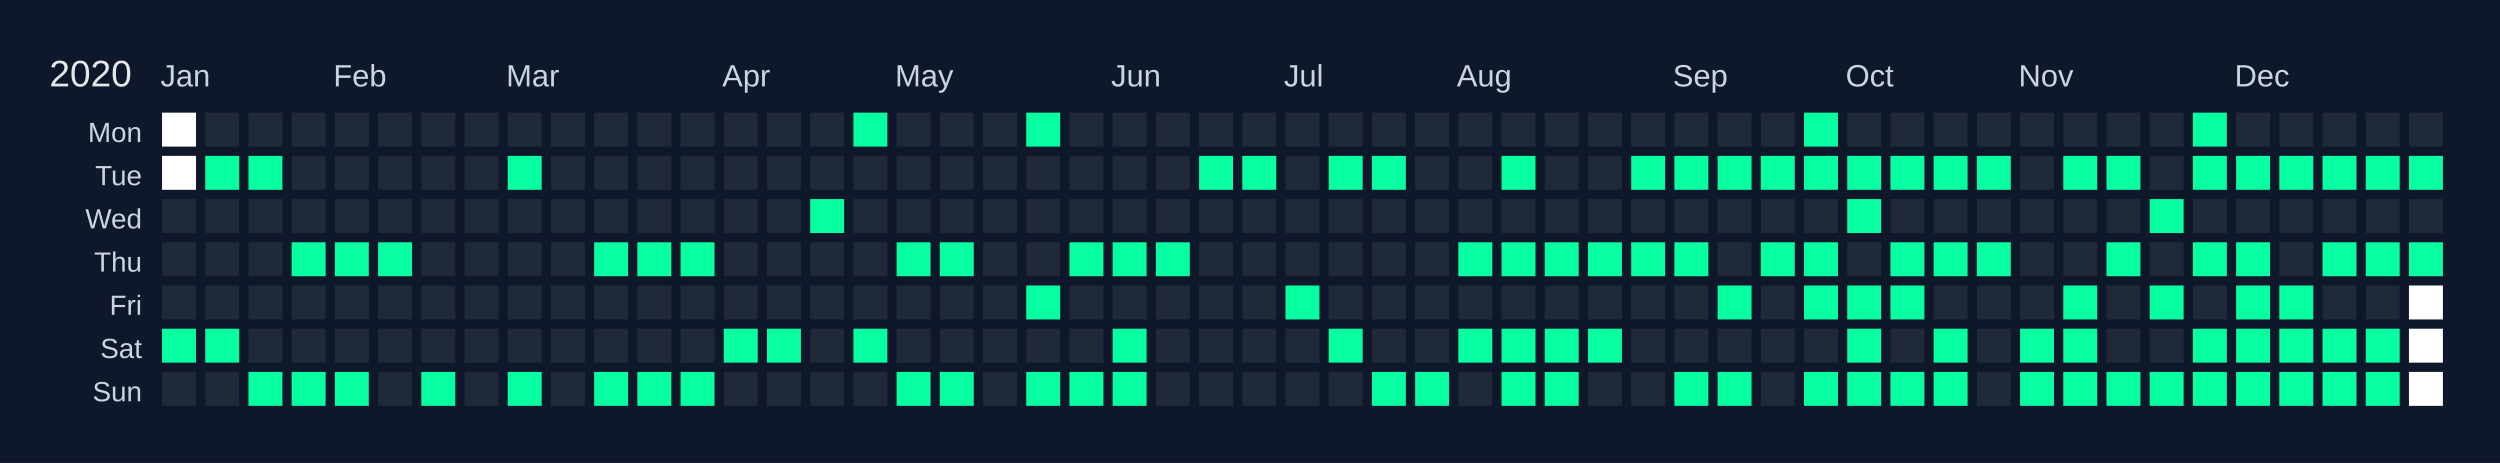
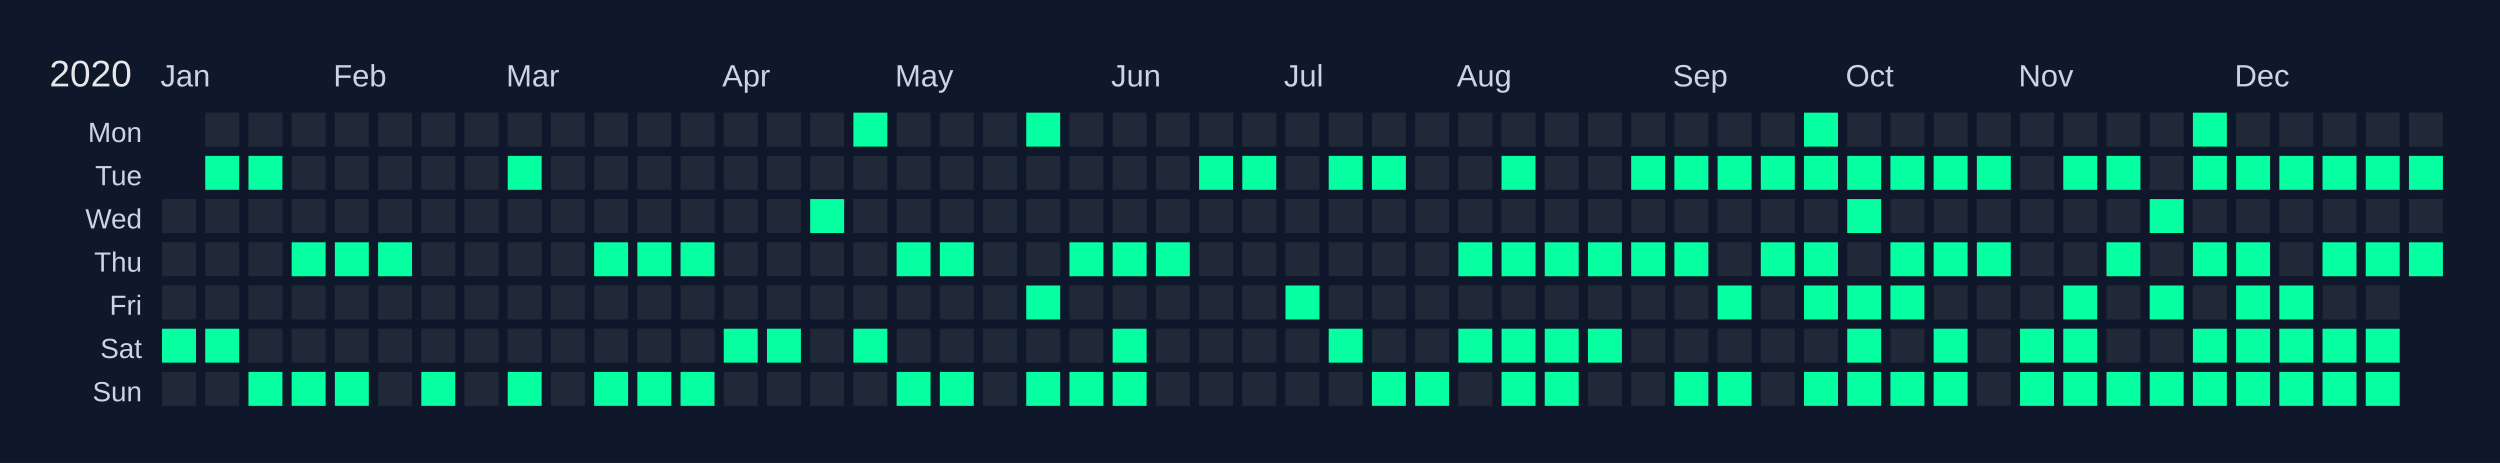
<svg xmlns="http://www.w3.org/2000/svg" width="810" height="150" viewBox="0 0 810 150">
  <rect width="810" height="150" fill="#0f172a" />
  <text x="16" y="28" font-size="12" fill="#e5e7eb" font-family="Arial, sans-serif">2020</text>
  <text x="52" y="28" font-size="10" fill="#cbd5e1" font-family="Arial, sans-serif">Jan</text>
  <text x="108" y="28" font-size="10" fill="#cbd5e1" font-family="Arial, sans-serif">Feb</text>
  <text x="164" y="28" font-size="10" fill="#cbd5e1" font-family="Arial, sans-serif">Mar</text>
  <text x="234" y="28" font-size="10" fill="#cbd5e1" font-family="Arial, sans-serif">Apr</text>
  <text x="290" y="28" font-size="10" fill="#cbd5e1" font-family="Arial, sans-serif">May</text>
  <text x="360" y="28" font-size="10" fill="#cbd5e1" font-family="Arial, sans-serif">Jun</text>
  <text x="416" y="28" font-size="10" fill="#cbd5e1" font-family="Arial, sans-serif">Jul</text>
  <text x="472" y="28" font-size="10" fill="#cbd5e1" font-family="Arial, sans-serif">Aug</text>
  <text x="542" y="28" font-size="10" fill="#cbd5e1" font-family="Arial, sans-serif">Sep</text>
  <text x="598" y="28" font-size="10" fill="#cbd5e1" font-family="Arial, sans-serif">Oct</text>
  <text x="654" y="28" font-size="10" fill="#cbd5e1" font-family="Arial, sans-serif">Nov</text>
  <text x="724" y="28" font-size="10" fill="#cbd5e1" font-family="Arial, sans-serif">Dec</text>
  <text x="46" y="46" font-size="9" fill="#cbd5e1" font-family="Arial, sans-serif" text-anchor="end">Mon</text>
  <text x="46" y="60" font-size="9" fill="#cbd5e1" font-family="Arial, sans-serif" text-anchor="end">Tue</text>
  <text x="46" y="74" font-size="9" fill="#cbd5e1" font-family="Arial, sans-serif" text-anchor="end">Wed</text>
  <text x="46" y="88" font-size="9" fill="#cbd5e1" font-family="Arial, sans-serif" text-anchor="end">Thu</text>
  <text x="46" y="102" font-size="9" fill="#cbd5e1" font-family="Arial, sans-serif" text-anchor="end">Fri</text>
  <text x="46" y="116" font-size="9" fill="#cbd5e1" font-family="Arial, sans-serif" text-anchor="end">Sat</text>
  <text x="46" y="130" font-size="9" fill="#cbd5e1" font-family="Arial, sans-serif" text-anchor="end">Sun</text>
  <g transform="translate(52,36)">
-     <rect x="0" y="0" width="12" height="12" fill="#ffffff" stroke="#0f172a" stroke-width="1" />
-     <rect x="0" y="14" width="12" height="12" fill="#ffffff" stroke="#0f172a" stroke-width="1" />
+     <rect x="0" y="0" width="12" height="12" fill="#0f172a" stroke="#0f172a" stroke-width="1" />
+     <rect x="0" y="14" width="12" height="12" fill="#0f172a" stroke="#0f172a" stroke-width="1" />
    <rect x="0" y="28" width="12" height="12" fill="#1f2937" stroke="#0f172a" stroke-width="1" data-date="2020-01-01" />
    <rect x="0" y="42" width="12" height="12" fill="#1f2937" stroke="#0f172a" stroke-width="1" data-date="2020-01-02" />
    <rect x="0" y="56" width="12" height="12" fill="#1f2937" stroke="#0f172a" stroke-width="1" data-date="2020-01-03" />
    <rect x="0" y="70" width="12" height="12" fill="#05ffa1" stroke="#0f172a" stroke-width="1" data-date="2020-01-04" />
    <rect x="0" y="84" width="12" height="12" fill="#1f2937" stroke="#0f172a" stroke-width="1" data-date="2020-01-05" />
    <rect x="14" y="0" width="12" height="12" fill="#1f2937" stroke="#0f172a" stroke-width="1" data-date="2020-01-06" />
    <rect x="14" y="14" width="12" height="12" fill="#05ffa1" stroke="#0f172a" stroke-width="1" data-date="2020-01-07" />
    <rect x="14" y="28" width="12" height="12" fill="#1f2937" stroke="#0f172a" stroke-width="1" data-date="2020-01-08" />
    <rect x="14" y="42" width="12" height="12" fill="#1f2937" stroke="#0f172a" stroke-width="1" data-date="2020-01-09" />
    <rect x="14" y="56" width="12" height="12" fill="#1f2937" stroke="#0f172a" stroke-width="1" data-date="2020-01-10" />
    <rect x="14" y="70" width="12" height="12" fill="#05ffa1" stroke="#0f172a" stroke-width="1" data-date="2020-01-11" />
    <rect x="14" y="84" width="12" height="12" fill="#1f2937" stroke="#0f172a" stroke-width="1" data-date="2020-01-12" />
    <rect x="28" y="0" width="12" height="12" fill="#1f2937" stroke="#0f172a" stroke-width="1" data-date="2020-01-13" />
    <rect x="28" y="14" width="12" height="12" fill="#05ffa1" stroke="#0f172a" stroke-width="1" data-date="2020-01-14" />
    <rect x="28" y="28" width="12" height="12" fill="#1f2937" stroke="#0f172a" stroke-width="1" data-date="2020-01-15" />
    <rect x="28" y="42" width="12" height="12" fill="#1f2937" stroke="#0f172a" stroke-width="1" data-date="2020-01-16" />
    <rect x="28" y="56" width="12" height="12" fill="#1f2937" stroke="#0f172a" stroke-width="1" data-date="2020-01-17" />
    <rect x="28" y="70" width="12" height="12" fill="#1f2937" stroke="#0f172a" stroke-width="1" data-date="2020-01-18" />
    <rect x="28" y="84" width="12" height="12" fill="#05ffa1" stroke="#0f172a" stroke-width="1" data-date="2020-01-19" />
    <rect x="42" y="0" width="12" height="12" fill="#1f2937" stroke="#0f172a" stroke-width="1" data-date="2020-01-20" />
    <rect x="42" y="14" width="12" height="12" fill="#1f2937" stroke="#0f172a" stroke-width="1" data-date="2020-01-21" />
    <rect x="42" y="28" width="12" height="12" fill="#1f2937" stroke="#0f172a" stroke-width="1" data-date="2020-01-22" />
    <rect x="42" y="42" width="12" height="12" fill="#05ffa1" stroke="#0f172a" stroke-width="1" data-date="2020-01-23" />
    <rect x="42" y="56" width="12" height="12" fill="#1f2937" stroke="#0f172a" stroke-width="1" data-date="2020-01-24" />
    <rect x="42" y="70" width="12" height="12" fill="#1f2937" stroke="#0f172a" stroke-width="1" data-date="2020-01-25" />
    <rect x="42" y="84" width="12" height="12" fill="#05ffa1" stroke="#0f172a" stroke-width="1" data-date="2020-01-26" />
    <rect x="56" y="0" width="12" height="12" fill="#1f2937" stroke="#0f172a" stroke-width="1" data-date="2020-01-27" />
    <rect x="56" y="14" width="12" height="12" fill="#1f2937" stroke="#0f172a" stroke-width="1" data-date="2020-01-28" />
    <rect x="56" y="28" width="12" height="12" fill="#1f2937" stroke="#0f172a" stroke-width="1" data-date="2020-01-29" />
    <rect x="56" y="42" width="12" height="12" fill="#05ffa1" stroke="#0f172a" stroke-width="1" data-date="2020-01-30" />
    <rect x="56" y="56" width="12" height="12" fill="#1f2937" stroke="#0f172a" stroke-width="1" data-date="2020-01-31" />
    <rect x="56" y="70" width="12" height="12" fill="#1f2937" stroke="#0f172a" stroke-width="1" data-date="2020-02-01" />
    <rect x="56" y="84" width="12" height="12" fill="#05ffa1" stroke="#0f172a" stroke-width="1" data-date="2020-02-02" />
    <rect x="70" y="0" width="12" height="12" fill="#1f2937" stroke="#0f172a" stroke-width="1" data-date="2020-02-03" />
    <rect x="70" y="14" width="12" height="12" fill="#1f2937" stroke="#0f172a" stroke-width="1" data-date="2020-02-04" />
    <rect x="70" y="28" width="12" height="12" fill="#1f2937" stroke="#0f172a" stroke-width="1" data-date="2020-02-05" />
    <rect x="70" y="42" width="12" height="12" fill="#05ffa1" stroke="#0f172a" stroke-width="1" data-date="2020-02-06" />
    <rect x="70" y="56" width="12" height="12" fill="#1f2937" stroke="#0f172a" stroke-width="1" data-date="2020-02-07" />
    <rect x="70" y="70" width="12" height="12" fill="#1f2937" stroke="#0f172a" stroke-width="1" data-date="2020-02-08" />
    <rect x="70" y="84" width="12" height="12" fill="#1f2937" stroke="#0f172a" stroke-width="1" data-date="2020-02-09" />
    <rect x="84" y="0" width="12" height="12" fill="#1f2937" stroke="#0f172a" stroke-width="1" data-date="2020-02-10" />
    <rect x="84" y="14" width="12" height="12" fill="#1f2937" stroke="#0f172a" stroke-width="1" data-date="2020-02-11" />
    <rect x="84" y="28" width="12" height="12" fill="#1f2937" stroke="#0f172a" stroke-width="1" data-date="2020-02-12" />
    <rect x="84" y="42" width="12" height="12" fill="#1f2937" stroke="#0f172a" stroke-width="1" data-date="2020-02-13" />
    <rect x="84" y="56" width="12" height="12" fill="#1f2937" stroke="#0f172a" stroke-width="1" data-date="2020-02-14" />
    <rect x="84" y="70" width="12" height="12" fill="#1f2937" stroke="#0f172a" stroke-width="1" data-date="2020-02-15" />
    <rect x="84" y="84" width="12" height="12" fill="#05ffa1" stroke="#0f172a" stroke-width="1" data-date="2020-02-16" />
    <rect x="98" y="0" width="12" height="12" fill="#1f2937" stroke="#0f172a" stroke-width="1" data-date="2020-02-17" />
    <rect x="98" y="14" width="12" height="12" fill="#1f2937" stroke="#0f172a" stroke-width="1" data-date="2020-02-18" />
    <rect x="98" y="28" width="12" height="12" fill="#1f2937" stroke="#0f172a" stroke-width="1" data-date="2020-02-19" />
    <rect x="98" y="42" width="12" height="12" fill="#1f2937" stroke="#0f172a" stroke-width="1" data-date="2020-02-20" />
    <rect x="98" y="56" width="12" height="12" fill="#1f2937" stroke="#0f172a" stroke-width="1" data-date="2020-02-21" />
    <rect x="98" y="70" width="12" height="12" fill="#1f2937" stroke="#0f172a" stroke-width="1" data-date="2020-02-22" />
    <rect x="98" y="84" width="12" height="12" fill="#1f2937" stroke="#0f172a" stroke-width="1" data-date="2020-02-23" />
    <rect x="112" y="0" width="12" height="12" fill="#1f2937" stroke="#0f172a" stroke-width="1" data-date="2020-02-24" />
    <rect x="112" y="14" width="12" height="12" fill="#05ffa1" stroke="#0f172a" stroke-width="1" data-date="2020-02-25" />
    <rect x="112" y="28" width="12" height="12" fill="#1f2937" stroke="#0f172a" stroke-width="1" data-date="2020-02-26" />
    <rect x="112" y="42" width="12" height="12" fill="#1f2937" stroke="#0f172a" stroke-width="1" data-date="2020-02-27" />
    <rect x="112" y="56" width="12" height="12" fill="#1f2937" stroke="#0f172a" stroke-width="1" data-date="2020-02-28" />
    <rect x="112" y="70" width="12" height="12" fill="#1f2937" stroke="#0f172a" stroke-width="1" data-date="2020-02-29" />
    <rect x="112" y="84" width="12" height="12" fill="#05ffa1" stroke="#0f172a" stroke-width="1" data-date="2020-03-01" />
    <rect x="126" y="0" width="12" height="12" fill="#1f2937" stroke="#0f172a" stroke-width="1" data-date="2020-03-02" />
    <rect x="126" y="14" width="12" height="12" fill="#1f2937" stroke="#0f172a" stroke-width="1" data-date="2020-03-03" />
    <rect x="126" y="28" width="12" height="12" fill="#1f2937" stroke="#0f172a" stroke-width="1" data-date="2020-03-04" />
    <rect x="126" y="42" width="12" height="12" fill="#1f2937" stroke="#0f172a" stroke-width="1" data-date="2020-03-05" />
    <rect x="126" y="56" width="12" height="12" fill="#1f2937" stroke="#0f172a" stroke-width="1" data-date="2020-03-06" />
    <rect x="126" y="70" width="12" height="12" fill="#1f2937" stroke="#0f172a" stroke-width="1" data-date="2020-03-07" />
    <rect x="126" y="84" width="12" height="12" fill="#1f2937" stroke="#0f172a" stroke-width="1" data-date="2020-03-08" />
    <rect x="140" y="0" width="12" height="12" fill="#1f2937" stroke="#0f172a" stroke-width="1" data-date="2020-03-09" />
    <rect x="140" y="14" width="12" height="12" fill="#1f2937" stroke="#0f172a" stroke-width="1" data-date="2020-03-10" />
    <rect x="140" y="28" width="12" height="12" fill="#1f2937" stroke="#0f172a" stroke-width="1" data-date="2020-03-11" />
    <rect x="140" y="42" width="12" height="12" fill="#05ffa1" stroke="#0f172a" stroke-width="1" data-date="2020-03-12" />
    <rect x="140" y="56" width="12" height="12" fill="#1f2937" stroke="#0f172a" stroke-width="1" data-date="2020-03-13" />
    <rect x="140" y="70" width="12" height="12" fill="#1f2937" stroke="#0f172a" stroke-width="1" data-date="2020-03-14" />
    <rect x="140" y="84" width="12" height="12" fill="#05ffa1" stroke="#0f172a" stroke-width="1" data-date="2020-03-15" />
    <rect x="154" y="0" width="12" height="12" fill="#1f2937" stroke="#0f172a" stroke-width="1" data-date="2020-03-16" />
    <rect x="154" y="14" width="12" height="12" fill="#1f2937" stroke="#0f172a" stroke-width="1" data-date="2020-03-17" />
    <rect x="154" y="28" width="12" height="12" fill="#1f2937" stroke="#0f172a" stroke-width="1" data-date="2020-03-18" />
    <rect x="154" y="42" width="12" height="12" fill="#05ffa1" stroke="#0f172a" stroke-width="1" data-date="2020-03-19" />
    <rect x="154" y="56" width="12" height="12" fill="#1f2937" stroke="#0f172a" stroke-width="1" data-date="2020-03-20" />
    <rect x="154" y="70" width="12" height="12" fill="#1f2937" stroke="#0f172a" stroke-width="1" data-date="2020-03-21" />
    <rect x="154" y="84" width="12" height="12" fill="#05ffa1" stroke="#0f172a" stroke-width="1" data-date="2020-03-22" />
    <rect x="168" y="0" width="12" height="12" fill="#1f2937" stroke="#0f172a" stroke-width="1" data-date="2020-03-23" />
    <rect x="168" y="14" width="12" height="12" fill="#1f2937" stroke="#0f172a" stroke-width="1" data-date="2020-03-24" />
    <rect x="168" y="28" width="12" height="12" fill="#1f2937" stroke="#0f172a" stroke-width="1" data-date="2020-03-25" />
    <rect x="168" y="42" width="12" height="12" fill="#05ffa1" stroke="#0f172a" stroke-width="1" data-date="2020-03-26" />
    <rect x="168" y="56" width="12" height="12" fill="#1f2937" stroke="#0f172a" stroke-width="1" data-date="2020-03-27" />
    <rect x="168" y="70" width="12" height="12" fill="#1f2937" stroke="#0f172a" stroke-width="1" data-date="2020-03-28" />
    <rect x="168" y="84" width="12" height="12" fill="#05ffa1" stroke="#0f172a" stroke-width="1" data-date="2020-03-29" />
    <rect x="182" y="0" width="12" height="12" fill="#1f2937" stroke="#0f172a" stroke-width="1" data-date="2020-03-30" />
    <rect x="182" y="14" width="12" height="12" fill="#1f2937" stroke="#0f172a" stroke-width="1" data-date="2020-03-31" />
    <rect x="182" y="28" width="12" height="12" fill="#1f2937" stroke="#0f172a" stroke-width="1" data-date="2020-04-01" />
    <rect x="182" y="42" width="12" height="12" fill="#1f2937" stroke="#0f172a" stroke-width="1" data-date="2020-04-02" />
    <rect x="182" y="56" width="12" height="12" fill="#1f2937" stroke="#0f172a" stroke-width="1" data-date="2020-04-03" />
    <rect x="182" y="70" width="12" height="12" fill="#05ffa1" stroke="#0f172a" stroke-width="1" data-date="2020-04-04" />
    <rect x="182" y="84" width="12" height="12" fill="#1f2937" stroke="#0f172a" stroke-width="1" data-date="2020-04-05" />
    <rect x="196" y="0" width="12" height="12" fill="#1f2937" stroke="#0f172a" stroke-width="1" data-date="2020-04-06" />
    <rect x="196" y="14" width="12" height="12" fill="#1f2937" stroke="#0f172a" stroke-width="1" data-date="2020-04-07" />
    <rect x="196" y="28" width="12" height="12" fill="#1f2937" stroke="#0f172a" stroke-width="1" data-date="2020-04-08" />
    <rect x="196" y="42" width="12" height="12" fill="#1f2937" stroke="#0f172a" stroke-width="1" data-date="2020-04-09" />
    <rect x="196" y="56" width="12" height="12" fill="#1f2937" stroke="#0f172a" stroke-width="1" data-date="2020-04-10" />
    <rect x="196" y="70" width="12" height="12" fill="#05ffa1" stroke="#0f172a" stroke-width="1" data-date="2020-04-11" />
    <rect x="196" y="84" width="12" height="12" fill="#1f2937" stroke="#0f172a" stroke-width="1" data-date="2020-04-12" />
    <rect x="210" y="0" width="12" height="12" fill="#1f2937" stroke="#0f172a" stroke-width="1" data-date="2020-04-13" />
    <rect x="210" y="14" width="12" height="12" fill="#1f2937" stroke="#0f172a" stroke-width="1" data-date="2020-04-14" />
    <rect x="210" y="28" width="12" height="12" fill="#05ffa1" stroke="#0f172a" stroke-width="1" data-date="2020-04-15" />
    <rect x="210" y="42" width="12" height="12" fill="#1f2937" stroke="#0f172a" stroke-width="1" data-date="2020-04-16" />
    <rect x="210" y="56" width="12" height="12" fill="#1f2937" stroke="#0f172a" stroke-width="1" data-date="2020-04-17" />
    <rect x="210" y="70" width="12" height="12" fill="#1f2937" stroke="#0f172a" stroke-width="1" data-date="2020-04-18" />
    <rect x="210" y="84" width="12" height="12" fill="#1f2937" stroke="#0f172a" stroke-width="1" data-date="2020-04-19" />
    <rect x="224" y="0" width="12" height="12" fill="#05ffa1" stroke="#0f172a" stroke-width="1" data-date="2020-04-20" />
    <rect x="224" y="14" width="12" height="12" fill="#1f2937" stroke="#0f172a" stroke-width="1" data-date="2020-04-21" />
    <rect x="224" y="28" width="12" height="12" fill="#1f2937" stroke="#0f172a" stroke-width="1" data-date="2020-04-22" />
    <rect x="224" y="42" width="12" height="12" fill="#1f2937" stroke="#0f172a" stroke-width="1" data-date="2020-04-23" />
    <rect x="224" y="56" width="12" height="12" fill="#1f2937" stroke="#0f172a" stroke-width="1" data-date="2020-04-24" />
    <rect x="224" y="70" width="12" height="12" fill="#05ffa1" stroke="#0f172a" stroke-width="1" data-date="2020-04-25" />
    <rect x="224" y="84" width="12" height="12" fill="#1f2937" stroke="#0f172a" stroke-width="1" data-date="2020-04-26" />
    <rect x="238" y="0" width="12" height="12" fill="#1f2937" stroke="#0f172a" stroke-width="1" data-date="2020-04-27" />
    <rect x="238" y="14" width="12" height="12" fill="#1f2937" stroke="#0f172a" stroke-width="1" data-date="2020-04-28" />
    <rect x="238" y="28" width="12" height="12" fill="#1f2937" stroke="#0f172a" stroke-width="1" data-date="2020-04-29" />
    <rect x="238" y="42" width="12" height="12" fill="#05ffa1" stroke="#0f172a" stroke-width="1" data-date="2020-04-30" />
    <rect x="238" y="56" width="12" height="12" fill="#1f2937" stroke="#0f172a" stroke-width="1" data-date="2020-05-01" />
    <rect x="238" y="70" width="12" height="12" fill="#1f2937" stroke="#0f172a" stroke-width="1" data-date="2020-05-02" />
    <rect x="238" y="84" width="12" height="12" fill="#05ffa1" stroke="#0f172a" stroke-width="1" data-date="2020-05-03" />
    <rect x="252" y="0" width="12" height="12" fill="#1f2937" stroke="#0f172a" stroke-width="1" data-date="2020-05-04" />
    <rect x="252" y="14" width="12" height="12" fill="#1f2937" stroke="#0f172a" stroke-width="1" data-date="2020-05-05" />
    <rect x="252" y="28" width="12" height="12" fill="#1f2937" stroke="#0f172a" stroke-width="1" data-date="2020-05-06" />
    <rect x="252" y="42" width="12" height="12" fill="#05ffa1" stroke="#0f172a" stroke-width="1" data-date="2020-05-07" />
    <rect x="252" y="56" width="12" height="12" fill="#1f2937" stroke="#0f172a" stroke-width="1" data-date="2020-05-08" />
    <rect x="252" y="70" width="12" height="12" fill="#1f2937" stroke="#0f172a" stroke-width="1" data-date="2020-05-09" />
    <rect x="252" y="84" width="12" height="12" fill="#05ffa1" stroke="#0f172a" stroke-width="1" data-date="2020-05-10" />
    <rect x="266" y="0" width="12" height="12" fill="#1f2937" stroke="#0f172a" stroke-width="1" data-date="2020-05-11" />
    <rect x="266" y="14" width="12" height="12" fill="#1f2937" stroke="#0f172a" stroke-width="1" data-date="2020-05-12" />
    <rect x="266" y="28" width="12" height="12" fill="#1f2937" stroke="#0f172a" stroke-width="1" data-date="2020-05-13" />
    <rect x="266" y="42" width="12" height="12" fill="#1f2937" stroke="#0f172a" stroke-width="1" data-date="2020-05-14" />
    <rect x="266" y="56" width="12" height="12" fill="#1f2937" stroke="#0f172a" stroke-width="1" data-date="2020-05-15" />
    <rect x="266" y="70" width="12" height="12" fill="#1f2937" stroke="#0f172a" stroke-width="1" data-date="2020-05-16" />
    <rect x="266" y="84" width="12" height="12" fill="#1f2937" stroke="#0f172a" stroke-width="1" data-date="2020-05-17" />
    <rect x="280" y="0" width="12" height="12" fill="#05ffa1" stroke="#0f172a" stroke-width="1" data-date="2020-05-18" />
    <rect x="280" y="14" width="12" height="12" fill="#1f2937" stroke="#0f172a" stroke-width="1" data-date="2020-05-19" />
    <rect x="280" y="28" width="12" height="12" fill="#1f2937" stroke="#0f172a" stroke-width="1" data-date="2020-05-20" />
    <rect x="280" y="42" width="12" height="12" fill="#1f2937" stroke="#0f172a" stroke-width="1" data-date="2020-05-21" />
    <rect x="280" y="56" width="12" height="12" fill="#05ffa1" stroke="#0f172a" stroke-width="1" data-date="2020-05-22" />
    <rect x="280" y="70" width="12" height="12" fill="#1f2937" stroke="#0f172a" stroke-width="1" data-date="2020-05-23" />
    <rect x="280" y="84" width="12" height="12" fill="#05ffa1" stroke="#0f172a" stroke-width="1" data-date="2020-05-24" />
    <rect x="294" y="0" width="12" height="12" fill="#1f2937" stroke="#0f172a" stroke-width="1" data-date="2020-05-25" />
    <rect x="294" y="14" width="12" height="12" fill="#1f2937" stroke="#0f172a" stroke-width="1" data-date="2020-05-26" />
    <rect x="294" y="28" width="12" height="12" fill="#1f2937" stroke="#0f172a" stroke-width="1" data-date="2020-05-27" />
    <rect x="294" y="42" width="12" height="12" fill="#05ffa1" stroke="#0f172a" stroke-width="1" data-date="2020-05-28" />
    <rect x="294" y="56" width="12" height="12" fill="#1f2937" stroke="#0f172a" stroke-width="1" data-date="2020-05-29" />
    <rect x="294" y="70" width="12" height="12" fill="#1f2937" stroke="#0f172a" stroke-width="1" data-date="2020-05-30" />
    <rect x="294" y="84" width="12" height="12" fill="#05ffa1" stroke="#0f172a" stroke-width="1" data-date="2020-05-31" />
    <rect x="308" y="0" width="12" height="12" fill="#1f2937" stroke="#0f172a" stroke-width="1" data-date="2020-06-01" />
    <rect x="308" y="14" width="12" height="12" fill="#1f2937" stroke="#0f172a" stroke-width="1" data-date="2020-06-02" />
    <rect x="308" y="28" width="12" height="12" fill="#1f2937" stroke="#0f172a" stroke-width="1" data-date="2020-06-03" />
    <rect x="308" y="42" width="12" height="12" fill="#05ffa1" stroke="#0f172a" stroke-width="1" data-date="2020-06-04" />
    <rect x="308" y="56" width="12" height="12" fill="#1f2937" stroke="#0f172a" stroke-width="1" data-date="2020-06-05" />
    <rect x="308" y="70" width="12" height="12" fill="#05ffa1" stroke="#0f172a" stroke-width="1" data-date="2020-06-06" />
    <rect x="308" y="84" width="12" height="12" fill="#05ffa1" stroke="#0f172a" stroke-width="1" data-date="2020-06-07" />
    <rect x="322" y="0" width="12" height="12" fill="#1f2937" stroke="#0f172a" stroke-width="1" data-date="2020-06-08" />
    <rect x="322" y="14" width="12" height="12" fill="#1f2937" stroke="#0f172a" stroke-width="1" data-date="2020-06-09" />
    <rect x="322" y="28" width="12" height="12" fill="#1f2937" stroke="#0f172a" stroke-width="1" data-date="2020-06-10" />
    <rect x="322" y="42" width="12" height="12" fill="#05ffa1" stroke="#0f172a" stroke-width="1" data-date="2020-06-11" />
    <rect x="322" y="56" width="12" height="12" fill="#1f2937" stroke="#0f172a" stroke-width="1" data-date="2020-06-12" />
    <rect x="322" y="70" width="12" height="12" fill="#1f2937" stroke="#0f172a" stroke-width="1" data-date="2020-06-13" />
    <rect x="322" y="84" width="12" height="12" fill="#1f2937" stroke="#0f172a" stroke-width="1" data-date="2020-06-14" />
    <rect x="336" y="0" width="12" height="12" fill="#1f2937" stroke="#0f172a" stroke-width="1" data-date="2020-06-15" />
    <rect x="336" y="14" width="12" height="12" fill="#05ffa1" stroke="#0f172a" stroke-width="1" data-date="2020-06-16" />
    <rect x="336" y="28" width="12" height="12" fill="#1f2937" stroke="#0f172a" stroke-width="1" data-date="2020-06-17" />
    <rect x="336" y="42" width="12" height="12" fill="#1f2937" stroke="#0f172a" stroke-width="1" data-date="2020-06-18" />
    <rect x="336" y="56" width="12" height="12" fill="#1f2937" stroke="#0f172a" stroke-width="1" data-date="2020-06-19" />
    <rect x="336" y="70" width="12" height="12" fill="#1f2937" stroke="#0f172a" stroke-width="1" data-date="2020-06-20" />
    <rect x="336" y="84" width="12" height="12" fill="#1f2937" stroke="#0f172a" stroke-width="1" data-date="2020-06-21" />
    <rect x="350" y="0" width="12" height="12" fill="#1f2937" stroke="#0f172a" stroke-width="1" data-date="2020-06-22" />
    <rect x="350" y="14" width="12" height="12" fill="#05ffa1" stroke="#0f172a" stroke-width="1" data-date="2020-06-23" />
    <rect x="350" y="28" width="12" height="12" fill="#1f2937" stroke="#0f172a" stroke-width="1" data-date="2020-06-24" />
    <rect x="350" y="42" width="12" height="12" fill="#1f2937" stroke="#0f172a" stroke-width="1" data-date="2020-06-25" />
    <rect x="350" y="56" width="12" height="12" fill="#1f2937" stroke="#0f172a" stroke-width="1" data-date="2020-06-26" />
    <rect x="350" y="70" width="12" height="12" fill="#1f2937" stroke="#0f172a" stroke-width="1" data-date="2020-06-27" />
    <rect x="350" y="84" width="12" height="12" fill="#1f2937" stroke="#0f172a" stroke-width="1" data-date="2020-06-28" />
    <rect x="364" y="0" width="12" height="12" fill="#1f2937" stroke="#0f172a" stroke-width="1" data-date="2020-06-29" />
    <rect x="364" y="14" width="12" height="12" fill="#1f2937" stroke="#0f172a" stroke-width="1" data-date="2020-06-30" />
    <rect x="364" y="28" width="12" height="12" fill="#1f2937" stroke="#0f172a" stroke-width="1" data-date="2020-07-01" />
    <rect x="364" y="42" width="12" height="12" fill="#1f2937" stroke="#0f172a" stroke-width="1" data-date="2020-07-02" />
    <rect x="364" y="56" width="12" height="12" fill="#05ffa1" stroke="#0f172a" stroke-width="1" data-date="2020-07-03" />
    <rect x="364" y="70" width="12" height="12" fill="#1f2937" stroke="#0f172a" stroke-width="1" data-date="2020-07-04" />
    <rect x="364" y="84" width="12" height="12" fill="#1f2937" stroke="#0f172a" stroke-width="1" data-date="2020-07-05" />
    <rect x="378" y="0" width="12" height="12" fill="#1f2937" stroke="#0f172a" stroke-width="1" data-date="2020-07-06" />
    <rect x="378" y="14" width="12" height="12" fill="#05ffa1" stroke="#0f172a" stroke-width="1" data-date="2020-07-07" />
    <rect x="378" y="28" width="12" height="12" fill="#1f2937" stroke="#0f172a" stroke-width="1" data-date="2020-07-08" />
    <rect x="378" y="42" width="12" height="12" fill="#1f2937" stroke="#0f172a" stroke-width="1" data-date="2020-07-09" />
    <rect x="378" y="56" width="12" height="12" fill="#1f2937" stroke="#0f172a" stroke-width="1" data-date="2020-07-10" />
    <rect x="378" y="70" width="12" height="12" fill="#05ffa1" stroke="#0f172a" stroke-width="1" data-date="2020-07-11" />
    <rect x="378" y="84" width="12" height="12" fill="#1f2937" stroke="#0f172a" stroke-width="1" data-date="2020-07-12" />
    <rect x="392" y="0" width="12" height="12" fill="#1f2937" stroke="#0f172a" stroke-width="1" data-date="2020-07-13" />
    <rect x="392" y="14" width="12" height="12" fill="#05ffa1" stroke="#0f172a" stroke-width="1" data-date="2020-07-14" />
    <rect x="392" y="28" width="12" height="12" fill="#1f2937" stroke="#0f172a" stroke-width="1" data-date="2020-07-15" />
    <rect x="392" y="42" width="12" height="12" fill="#1f2937" stroke="#0f172a" stroke-width="1" data-date="2020-07-16" />
    <rect x="392" y="56" width="12" height="12" fill="#1f2937" stroke="#0f172a" stroke-width="1" data-date="2020-07-17" />
    <rect x="392" y="70" width="12" height="12" fill="#1f2937" stroke="#0f172a" stroke-width="1" data-date="2020-07-18" />
    <rect x="392" y="84" width="12" height="12" fill="#05ffa1" stroke="#0f172a" stroke-width="1" data-date="2020-07-19" />
    <rect x="406" y="0" width="12" height="12" fill="#1f2937" stroke="#0f172a" stroke-width="1" data-date="2020-07-20" />
    <rect x="406" y="14" width="12" height="12" fill="#1f2937" stroke="#0f172a" stroke-width="1" data-date="2020-07-21" />
    <rect x="406" y="28" width="12" height="12" fill="#1f2937" stroke="#0f172a" stroke-width="1" data-date="2020-07-22" />
    <rect x="406" y="42" width="12" height="12" fill="#1f2937" stroke="#0f172a" stroke-width="1" data-date="2020-07-23" />
    <rect x="406" y="56" width="12" height="12" fill="#1f2937" stroke="#0f172a" stroke-width="1" data-date="2020-07-24" />
    <rect x="406" y="70" width="12" height="12" fill="#1f2937" stroke="#0f172a" stroke-width="1" data-date="2020-07-25" />
    <rect x="406" y="84" width="12" height="12" fill="#05ffa1" stroke="#0f172a" stroke-width="1" data-date="2020-07-26" />
    <rect x="420" y="0" width="12" height="12" fill="#1f2937" stroke="#0f172a" stroke-width="1" data-date="2020-07-27" />
    <rect x="420" y="14" width="12" height="12" fill="#1f2937" stroke="#0f172a" stroke-width="1" data-date="2020-07-28" />
    <rect x="420" y="28" width="12" height="12" fill="#1f2937" stroke="#0f172a" stroke-width="1" data-date="2020-07-29" />
    <rect x="420" y="42" width="12" height="12" fill="#05ffa1" stroke="#0f172a" stroke-width="1" data-date="2020-07-30" />
    <rect x="420" y="56" width="12" height="12" fill="#1f2937" stroke="#0f172a" stroke-width="1" data-date="2020-07-31" />
    <rect x="420" y="70" width="12" height="12" fill="#05ffa1" stroke="#0f172a" stroke-width="1" data-date="2020-08-01" />
    <rect x="420" y="84" width="12" height="12" fill="#1f2937" stroke="#0f172a" stroke-width="1" data-date="2020-08-02" />
    <rect x="434" y="0" width="12" height="12" fill="#1f2937" stroke="#0f172a" stroke-width="1" data-date="2020-08-03" />
    <rect x="434" y="14" width="12" height="12" fill="#05ffa1" stroke="#0f172a" stroke-width="1" data-date="2020-08-04" />
    <rect x="434" y="28" width="12" height="12" fill="#1f2937" stroke="#0f172a" stroke-width="1" data-date="2020-08-05" />
    <rect x="434" y="42" width="12" height="12" fill="#05ffa1" stroke="#0f172a" stroke-width="1" data-date="2020-08-06" />
    <rect x="434" y="56" width="12" height="12" fill="#1f2937" stroke="#0f172a" stroke-width="1" data-date="2020-08-07" />
    <rect x="434" y="70" width="12" height="12" fill="#05ffa1" stroke="#0f172a" stroke-width="1" data-date="2020-08-08" />
    <rect x="434" y="84" width="12" height="12" fill="#05ffa1" stroke="#0f172a" stroke-width="1" data-date="2020-08-09" />
    <rect x="448" y="0" width="12" height="12" fill="#1f2937" stroke="#0f172a" stroke-width="1" data-date="2020-08-10" />
    <rect x="448" y="14" width="12" height="12" fill="#1f2937" stroke="#0f172a" stroke-width="1" data-date="2020-08-11" />
    <rect x="448" y="28" width="12" height="12" fill="#1f2937" stroke="#0f172a" stroke-width="1" data-date="2020-08-12" />
    <rect x="448" y="42" width="12" height="12" fill="#05ffa1" stroke="#0f172a" stroke-width="1" data-date="2020-08-13" />
    <rect x="448" y="56" width="12" height="12" fill="#1f2937" stroke="#0f172a" stroke-width="1" data-date="2020-08-14" />
    <rect x="448" y="70" width="12" height="12" fill="#05ffa1" stroke="#0f172a" stroke-width="1" data-date="2020-08-15" />
    <rect x="448" y="84" width="12" height="12" fill="#05ffa1" stroke="#0f172a" stroke-width="1" data-date="2020-08-16" />
    <rect x="462" y="0" width="12" height="12" fill="#1f2937" stroke="#0f172a" stroke-width="1" data-date="2020-08-17" />
    <rect x="462" y="14" width="12" height="12" fill="#1f2937" stroke="#0f172a" stroke-width="1" data-date="2020-08-18" />
    <rect x="462" y="28" width="12" height="12" fill="#1f2937" stroke="#0f172a" stroke-width="1" data-date="2020-08-19" />
    <rect x="462" y="42" width="12" height="12" fill="#05ffa1" stroke="#0f172a" stroke-width="1" data-date="2020-08-20" />
    <rect x="462" y="56" width="12" height="12" fill="#1f2937" stroke="#0f172a" stroke-width="1" data-date="2020-08-21" />
    <rect x="462" y="70" width="12" height="12" fill="#05ffa1" stroke="#0f172a" stroke-width="1" data-date="2020-08-22" />
    <rect x="462" y="84" width="12" height="12" fill="#1f2937" stroke="#0f172a" stroke-width="1" data-date="2020-08-23" />
    <rect x="476" y="0" width="12" height="12" fill="#1f2937" stroke="#0f172a" stroke-width="1" data-date="2020-08-24" />
    <rect x="476" y="14" width="12" height="12" fill="#05ffa1" stroke="#0f172a" stroke-width="1" data-date="2020-08-25" />
    <rect x="476" y="28" width="12" height="12" fill="#1f2937" stroke="#0f172a" stroke-width="1" data-date="2020-08-26" />
    <rect x="476" y="42" width="12" height="12" fill="#05ffa1" stroke="#0f172a" stroke-width="1" data-date="2020-08-27" />
    <rect x="476" y="56" width="12" height="12" fill="#1f2937" stroke="#0f172a" stroke-width="1" data-date="2020-08-28" />
    <rect x="476" y="70" width="12" height="12" fill="#1f2937" stroke="#0f172a" stroke-width="1" data-date="2020-08-29" />
    <rect x="476" y="84" width="12" height="12" fill="#1f2937" stroke="#0f172a" stroke-width="1" data-date="2020-08-30" />
    <rect x="490" y="0" width="12" height="12" fill="#1f2937" stroke="#0f172a" stroke-width="1" data-date="2020-08-31" />
    <rect x="490" y="14" width="12" height="12" fill="#05ffa1" stroke="#0f172a" stroke-width="1" data-date="2020-09-01" />
    <rect x="490" y="28" width="12" height="12" fill="#1f2937" stroke="#0f172a" stroke-width="1" data-date="2020-09-02" />
    <rect x="490" y="42" width="12" height="12" fill="#05ffa1" stroke="#0f172a" stroke-width="1" data-date="2020-09-03" />
    <rect x="490" y="56" width="12" height="12" fill="#1f2937" stroke="#0f172a" stroke-width="1" data-date="2020-09-04" />
    <rect x="490" y="70" width="12" height="12" fill="#1f2937" stroke="#0f172a" stroke-width="1" data-date="2020-09-05" />
    <rect x="490" y="84" width="12" height="12" fill="#05ffa1" stroke="#0f172a" stroke-width="1" data-date="2020-09-06" />
    <rect x="504" y="0" width="12" height="12" fill="#1f2937" stroke="#0f172a" stroke-width="1" data-date="2020-09-07" />
    <rect x="504" y="14" width="12" height="12" fill="#05ffa1" stroke="#0f172a" stroke-width="1" data-date="2020-09-08" />
    <rect x="504" y="28" width="12" height="12" fill="#1f2937" stroke="#0f172a" stroke-width="1" data-date="2020-09-09" />
    <rect x="504" y="42" width="12" height="12" fill="#1f2937" stroke="#0f172a" stroke-width="1" data-date="2020-09-10" />
    <rect x="504" y="56" width="12" height="12" fill="#05ffa1" stroke="#0f172a" stroke-width="1" data-date="2020-09-11" />
    <rect x="504" y="70" width="12" height="12" fill="#1f2937" stroke="#0f172a" stroke-width="1" data-date="2020-09-12" />
    <rect x="504" y="84" width="12" height="12" fill="#05ffa1" stroke="#0f172a" stroke-width="1" data-date="2020-09-13" />
    <rect x="518" y="0" width="12" height="12" fill="#1f2937" stroke="#0f172a" stroke-width="1" data-date="2020-09-14" />
    <rect x="518" y="14" width="12" height="12" fill="#05ffa1" stroke="#0f172a" stroke-width="1" data-date="2020-09-15" />
    <rect x="518" y="28" width="12" height="12" fill="#1f2937" stroke="#0f172a" stroke-width="1" data-date="2020-09-16" />
    <rect x="518" y="42" width="12" height="12" fill="#05ffa1" stroke="#0f172a" stroke-width="1" data-date="2020-09-17" />
    <rect x="518" y="56" width="12" height="12" fill="#1f2937" stroke="#0f172a" stroke-width="1" data-date="2020-09-18" />
    <rect x="518" y="70" width="12" height="12" fill="#1f2937" stroke="#0f172a" stroke-width="1" data-date="2020-09-19" />
    <rect x="518" y="84" width="12" height="12" fill="#1f2937" stroke="#0f172a" stroke-width="1" data-date="2020-09-20" />
    <rect x="532" y="0" width="12" height="12" fill="#05ffa1" stroke="#0f172a" stroke-width="1" data-date="2020-09-21" />
    <rect x="532" y="14" width="12" height="12" fill="#05ffa1" stroke="#0f172a" stroke-width="1" data-date="2020-09-22" />
    <rect x="532" y="28" width="12" height="12" fill="#1f2937" stroke="#0f172a" stroke-width="1" data-date="2020-09-23" />
    <rect x="532" y="42" width="12" height="12" fill="#05ffa1" stroke="#0f172a" stroke-width="1" data-date="2020-09-24" />
    <rect x="532" y="56" width="12" height="12" fill="#05ffa1" stroke="#0f172a" stroke-width="1" data-date="2020-09-25" />
    <rect x="532" y="70" width="12" height="12" fill="#1f2937" stroke="#0f172a" stroke-width="1" data-date="2020-09-26" />
    <rect x="532" y="84" width="12" height="12" fill="#05ffa1" stroke="#0f172a" stroke-width="1" data-date="2020-09-27" />
    <rect x="546" y="0" width="12" height="12" fill="#1f2937" stroke="#0f172a" stroke-width="1" data-date="2020-09-28" />
    <rect x="546" y="14" width="12" height="12" fill="#05ffa1" stroke="#0f172a" stroke-width="1" data-date="2020-09-29" />
    <rect x="546" y="28" width="12" height="12" fill="#05ffa1" stroke="#0f172a" stroke-width="1" data-date="2020-09-30" />
    <rect x="546" y="42" width="12" height="12" fill="#1f2937" stroke="#0f172a" stroke-width="1" data-date="2020-10-01" />
    <rect x="546" y="56" width="12" height="12" fill="#05ffa1" stroke="#0f172a" stroke-width="1" data-date="2020-10-02" />
    <rect x="546" y="70" width="12" height="12" fill="#05ffa1" stroke="#0f172a" stroke-width="1" data-date="2020-10-03" />
    <rect x="546" y="84" width="12" height="12" fill="#05ffa1" stroke="#0f172a" stroke-width="1" data-date="2020-10-04" />
    <rect x="560" y="0" width="12" height="12" fill="#1f2937" stroke="#0f172a" stroke-width="1" data-date="2020-10-05" />
    <rect x="560" y="14" width="12" height="12" fill="#05ffa1" stroke="#0f172a" stroke-width="1" data-date="2020-10-06" />
    <rect x="560" y="28" width="12" height="12" fill="#1f2937" stroke="#0f172a" stroke-width="1" data-date="2020-10-07" />
    <rect x="560" y="42" width="12" height="12" fill="#05ffa1" stroke="#0f172a" stroke-width="1" data-date="2020-10-08" />
    <rect x="560" y="56" width="12" height="12" fill="#05ffa1" stroke="#0f172a" stroke-width="1" data-date="2020-10-09" />
    <rect x="560" y="70" width="12" height="12" fill="#1f2937" stroke="#0f172a" stroke-width="1" data-date="2020-10-10" />
    <rect x="560" y="84" width="12" height="12" fill="#05ffa1" stroke="#0f172a" stroke-width="1" data-date="2020-10-11" />
    <rect x="574" y="0" width="12" height="12" fill="#1f2937" stroke="#0f172a" stroke-width="1" data-date="2020-10-12" />
    <rect x="574" y="14" width="12" height="12" fill="#05ffa1" stroke="#0f172a" stroke-width="1" data-date="2020-10-13" />
    <rect x="574" y="28" width="12" height="12" fill="#1f2937" stroke="#0f172a" stroke-width="1" data-date="2020-10-14" />
    <rect x="574" y="42" width="12" height="12" fill="#05ffa1" stroke="#0f172a" stroke-width="1" data-date="2020-10-15" />
    <rect x="574" y="56" width="12" height="12" fill="#1f2937" stroke="#0f172a" stroke-width="1" data-date="2020-10-16" />
    <rect x="574" y="70" width="12" height="12" fill="#05ffa1" stroke="#0f172a" stroke-width="1" data-date="2020-10-17" />
    <rect x="574" y="84" width="12" height="12" fill="#05ffa1" stroke="#0f172a" stroke-width="1" data-date="2020-10-18" />
    <rect x="588" y="0" width="12" height="12" fill="#1f2937" stroke="#0f172a" stroke-width="1" data-date="2020-10-19" />
    <rect x="588" y="14" width="12" height="12" fill="#05ffa1" stroke="#0f172a" stroke-width="1" data-date="2020-10-20" />
    <rect x="588" y="28" width="12" height="12" fill="#1f2937" stroke="#0f172a" stroke-width="1" data-date="2020-10-21" />
    <rect x="588" y="42" width="12" height="12" fill="#05ffa1" stroke="#0f172a" stroke-width="1" data-date="2020-10-22" />
    <rect x="588" y="56" width="12" height="12" fill="#1f2937" stroke="#0f172a" stroke-width="1" data-date="2020-10-23" />
    <rect x="588" y="70" width="12" height="12" fill="#1f2937" stroke="#0f172a" stroke-width="1" data-date="2020-10-24" />
    <rect x="588" y="84" width="12" height="12" fill="#1f2937" stroke="#0f172a" stroke-width="1" data-date="2020-10-25" />
    <rect x="602" y="0" width="12" height="12" fill="#1f2937" stroke="#0f172a" stroke-width="1" data-date="2020-10-26" />
    <rect x="602" y="14" width="12" height="12" fill="#1f2937" stroke="#0f172a" stroke-width="1" data-date="2020-10-27" />
    <rect x="602" y="28" width="12" height="12" fill="#1f2937" stroke="#0f172a" stroke-width="1" data-date="2020-10-28" />
    <rect x="602" y="42" width="12" height="12" fill="#1f2937" stroke="#0f172a" stroke-width="1" data-date="2020-10-29" />
    <rect x="602" y="56" width="12" height="12" fill="#1f2937" stroke="#0f172a" stroke-width="1" data-date="2020-10-30" />
    <rect x="602" y="70" width="12" height="12" fill="#05ffa1" stroke="#0f172a" stroke-width="1" data-date="2020-10-31" />
    <rect x="602" y="84" width="12" height="12" fill="#05ffa1" stroke="#0f172a" stroke-width="1" data-date="2020-11-01" />
    <rect x="616" y="0" width="12" height="12" fill="#1f2937" stroke="#0f172a" stroke-width="1" data-date="2020-11-02" />
    <rect x="616" y="14" width="12" height="12" fill="#05ffa1" stroke="#0f172a" stroke-width="1" data-date="2020-11-03" />
    <rect x="616" y="28" width="12" height="12" fill="#1f2937" stroke="#0f172a" stroke-width="1" data-date="2020-11-04" />
    <rect x="616" y="42" width="12" height="12" fill="#1f2937" stroke="#0f172a" stroke-width="1" data-date="2020-11-05" />
    <rect x="616" y="56" width="12" height="12" fill="#05ffa1" stroke="#0f172a" stroke-width="1" data-date="2020-11-06" />
    <rect x="616" y="70" width="12" height="12" fill="#05ffa1" stroke="#0f172a" stroke-width="1" data-date="2020-11-07" />
    <rect x="616" y="84" width="12" height="12" fill="#05ffa1" stroke="#0f172a" stroke-width="1" data-date="2020-11-08" />
    <rect x="630" y="0" width="12" height="12" fill="#1f2937" stroke="#0f172a" stroke-width="1" data-date="2020-11-09" />
    <rect x="630" y="14" width="12" height="12" fill="#05ffa1" stroke="#0f172a" stroke-width="1" data-date="2020-11-10" />
    <rect x="630" y="28" width="12" height="12" fill="#1f2937" stroke="#0f172a" stroke-width="1" data-date="2020-11-11" />
    <rect x="630" y="42" width="12" height="12" fill="#05ffa1" stroke="#0f172a" stroke-width="1" data-date="2020-11-12" />
    <rect x="630" y="56" width="12" height="12" fill="#1f2937" stroke="#0f172a" stroke-width="1" data-date="2020-11-13" />
    <rect x="630" y="70" width="12" height="12" fill="#1f2937" stroke="#0f172a" stroke-width="1" data-date="2020-11-14" />
    <rect x="630" y="84" width="12" height="12" fill="#05ffa1" stroke="#0f172a" stroke-width="1" data-date="2020-11-15" />
    <rect x="644" y="0" width="12" height="12" fill="#1f2937" stroke="#0f172a" stroke-width="1" data-date="2020-11-16" />
    <rect x="644" y="14" width="12" height="12" fill="#1f2937" stroke="#0f172a" stroke-width="1" data-date="2020-11-17" />
    <rect x="644" y="28" width="12" height="12" fill="#05ffa1" stroke="#0f172a" stroke-width="1" data-date="2020-11-18" />
    <rect x="644" y="42" width="12" height="12" fill="#1f2937" stroke="#0f172a" stroke-width="1" data-date="2020-11-19" />
    <rect x="644" y="56" width="12" height="12" fill="#05ffa1" stroke="#0f172a" stroke-width="1" data-date="2020-11-20" />
    <rect x="644" y="70" width="12" height="12" fill="#1f2937" stroke="#0f172a" stroke-width="1" data-date="2020-11-21" />
    <rect x="644" y="84" width="12" height="12" fill="#05ffa1" stroke="#0f172a" stroke-width="1" data-date="2020-11-22" />
    <rect x="658" y="0" width="12" height="12" fill="#05ffa1" stroke="#0f172a" stroke-width="1" data-date="2020-11-23" />
    <rect x="658" y="14" width="12" height="12" fill="#05ffa1" stroke="#0f172a" stroke-width="1" data-date="2020-11-24" />
    <rect x="658" y="28" width="12" height="12" fill="#1f2937" stroke="#0f172a" stroke-width="1" data-date="2020-11-25" />
    <rect x="658" y="42" width="12" height="12" fill="#05ffa1" stroke="#0f172a" stroke-width="1" data-date="2020-11-26" />
    <rect x="658" y="56" width="12" height="12" fill="#1f2937" stroke="#0f172a" stroke-width="1" data-date="2020-11-27" />
    <rect x="658" y="70" width="12" height="12" fill="#05ffa1" stroke="#0f172a" stroke-width="1" data-date="2020-11-28" />
    <rect x="658" y="84" width="12" height="12" fill="#05ffa1" stroke="#0f172a" stroke-width="1" data-date="2020-11-29" />
    <rect x="672" y="0" width="12" height="12" fill="#1f2937" stroke="#0f172a" stroke-width="1" data-date="2020-11-30" />
    <rect x="672" y="14" width="12" height="12" fill="#05ffa1" stroke="#0f172a" stroke-width="1" data-date="2020-12-01" />
    <rect x="672" y="28" width="12" height="12" fill="#1f2937" stroke="#0f172a" stroke-width="1" data-date="2020-12-02" />
    <rect x="672" y="42" width="12" height="12" fill="#05ffa1" stroke="#0f172a" stroke-width="1" data-date="2020-12-03" />
    <rect x="672" y="56" width="12" height="12" fill="#05ffa1" stroke="#0f172a" stroke-width="1" data-date="2020-12-04" />
    <rect x="672" y="70" width="12" height="12" fill="#05ffa1" stroke="#0f172a" stroke-width="1" data-date="2020-12-05" />
    <rect x="672" y="84" width="12" height="12" fill="#05ffa1" stroke="#0f172a" stroke-width="1" data-date="2020-12-06" />
    <rect x="686" y="0" width="12" height="12" fill="#1f2937" stroke="#0f172a" stroke-width="1" data-date="2020-12-07" />
    <rect x="686" y="14" width="12" height="12" fill="#05ffa1" stroke="#0f172a" stroke-width="1" data-date="2020-12-08" />
    <rect x="686" y="28" width="12" height="12" fill="#1f2937" stroke="#0f172a" stroke-width="1" data-date="2020-12-09" />
    <rect x="686" y="42" width="12" height="12" fill="#1f2937" stroke="#0f172a" stroke-width="1" data-date="2020-12-10" />
    <rect x="686" y="56" width="12" height="12" fill="#05ffa1" stroke="#0f172a" stroke-width="1" data-date="2020-12-11" />
    <rect x="686" y="70" width="12" height="12" fill="#05ffa1" stroke="#0f172a" stroke-width="1" data-date="2020-12-12" />
    <rect x="686" y="84" width="12" height="12" fill="#05ffa1" stroke="#0f172a" stroke-width="1" data-date="2020-12-13" />
    <rect x="700" y="0" width="12" height="12" fill="#1f2937" stroke="#0f172a" stroke-width="1" data-date="2020-12-14" />
    <rect x="700" y="14" width="12" height="12" fill="#05ffa1" stroke="#0f172a" stroke-width="1" data-date="2020-12-15" />
    <rect x="700" y="28" width="12" height="12" fill="#1f2937" stroke="#0f172a" stroke-width="1" data-date="2020-12-16" />
    <rect x="700" y="42" width="12" height="12" fill="#05ffa1" stroke="#0f172a" stroke-width="1" data-date="2020-12-17" />
    <rect x="700" y="56" width="12" height="12" fill="#1f2937" stroke="#0f172a" stroke-width="1" data-date="2020-12-18" />
    <rect x="700" y="70" width="12" height="12" fill="#05ffa1" stroke="#0f172a" stroke-width="1" data-date="2020-12-19" />
    <rect x="700" y="84" width="12" height="12" fill="#05ffa1" stroke="#0f172a" stroke-width="1" data-date="2020-12-20" />
    <rect x="714" y="0" width="12" height="12" fill="#1f2937" stroke="#0f172a" stroke-width="1" data-date="2020-12-21" />
    <rect x="714" y="14" width="12" height="12" fill="#05ffa1" stroke="#0f172a" stroke-width="1" data-date="2020-12-22" />
    <rect x="714" y="28" width="12" height="12" fill="#1f2937" stroke="#0f172a" stroke-width="1" data-date="2020-12-23" />
    <rect x="714" y="42" width="12" height="12" fill="#05ffa1" stroke="#0f172a" stroke-width="1" data-date="2020-12-24" />
    <rect x="714" y="56" width="12" height="12" fill="#1f2937" stroke="#0f172a" stroke-width="1" data-date="2020-12-25" />
    <rect x="714" y="70" width="12" height="12" fill="#05ffa1" stroke="#0f172a" stroke-width="1" data-date="2020-12-26" />
    <rect x="714" y="84" width="12" height="12" fill="#05ffa1" stroke="#0f172a" stroke-width="1" data-date="2020-12-27" />
    <rect x="728" y="0" width="12" height="12" fill="#1f2937" stroke="#0f172a" stroke-width="1" data-date="2020-12-28" />
    <rect x="728" y="14" width="12" height="12" fill="#05ffa1" stroke="#0f172a" stroke-width="1" data-date="2020-12-29" />
    <rect x="728" y="28" width="12" height="12" fill="#1f2937" stroke="#0f172a" stroke-width="1" data-date="2020-12-30" />
    <rect x="728" y="42" width="12" height="12" fill="#05ffa1" stroke="#0f172a" stroke-width="1" data-date="2020-12-31" />
-     <rect x="728" y="56" width="12" height="12" fill="#ffffff" stroke="#0f172a" stroke-width="1" />
-     <rect x="728" y="70" width="12" height="12" fill="#ffffff" stroke="#0f172a" stroke-width="1" />
-     <rect x="728" y="84" width="12" height="12" fill="#ffffff" stroke="#0f172a" stroke-width="1" />
+     <rect x="728" y="56" width="12" height="12" fill="#0f172a" stroke="#0f172a" stroke-width="1" />
+     <rect x="728" y="70" width="12" height="12" fill="#0f172a" stroke="#0f172a" stroke-width="1" />
+     <rect x="728" y="84" width="12" height="12" fill="#0f172a" stroke="#0f172a" stroke-width="1" />
  </g>
</svg>
